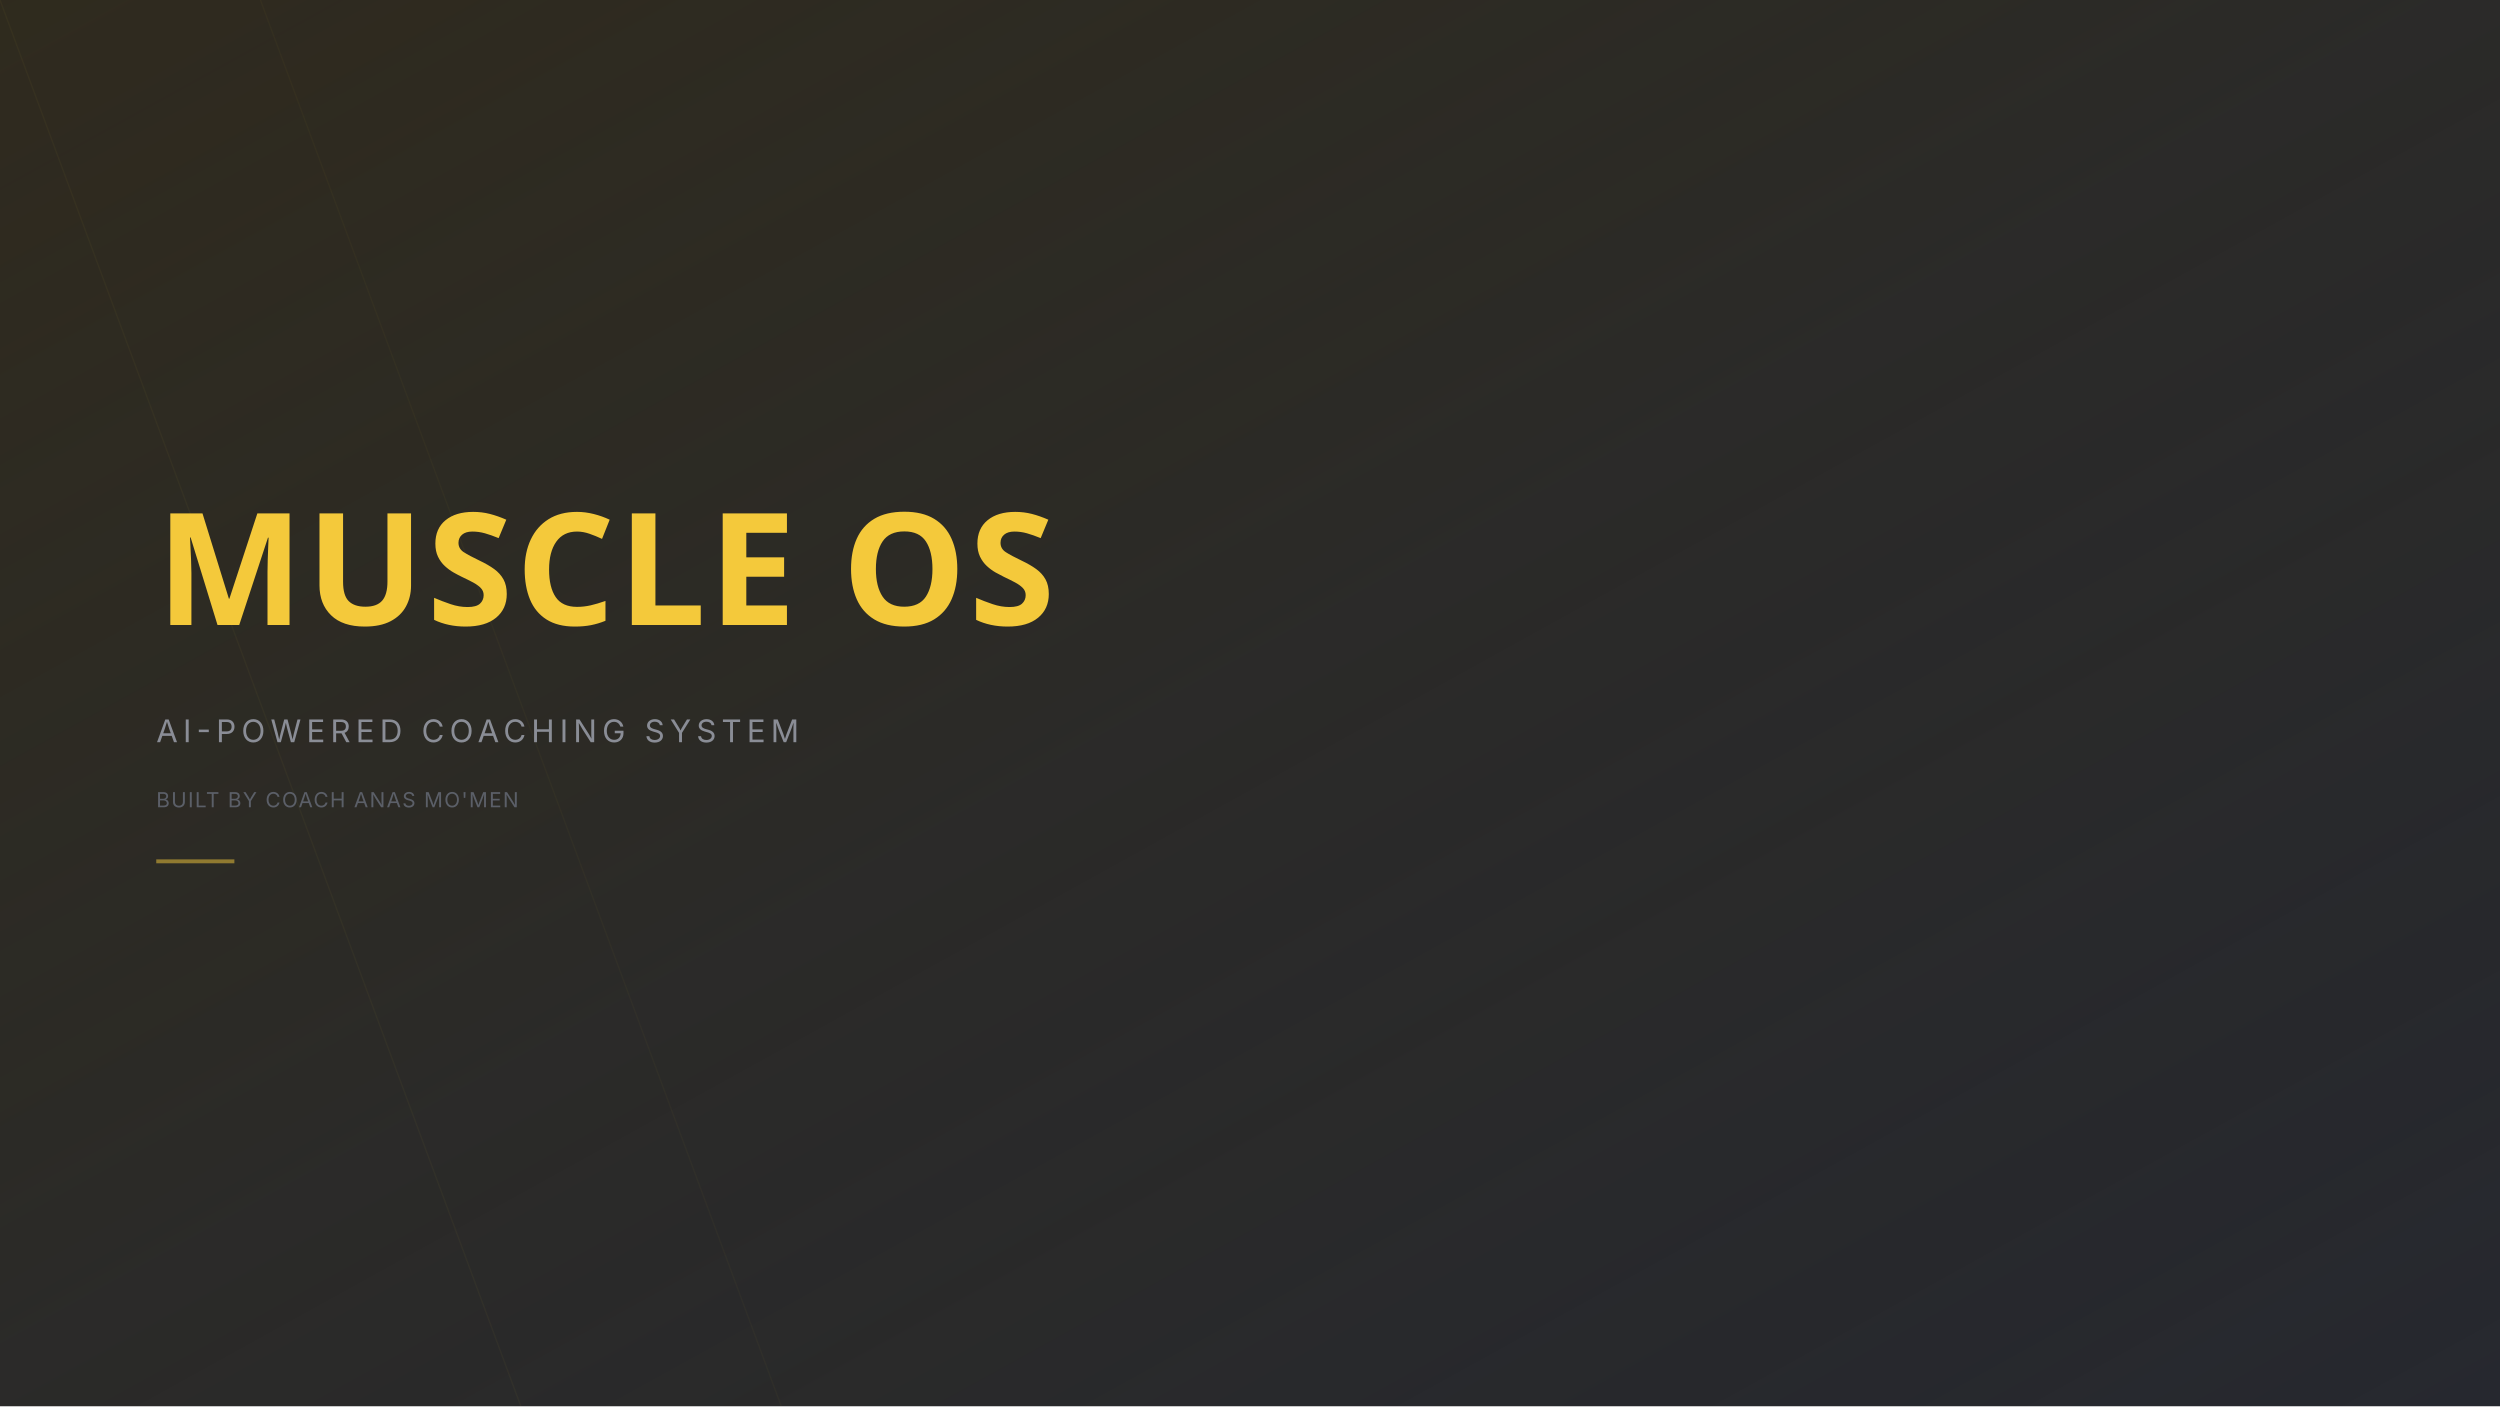
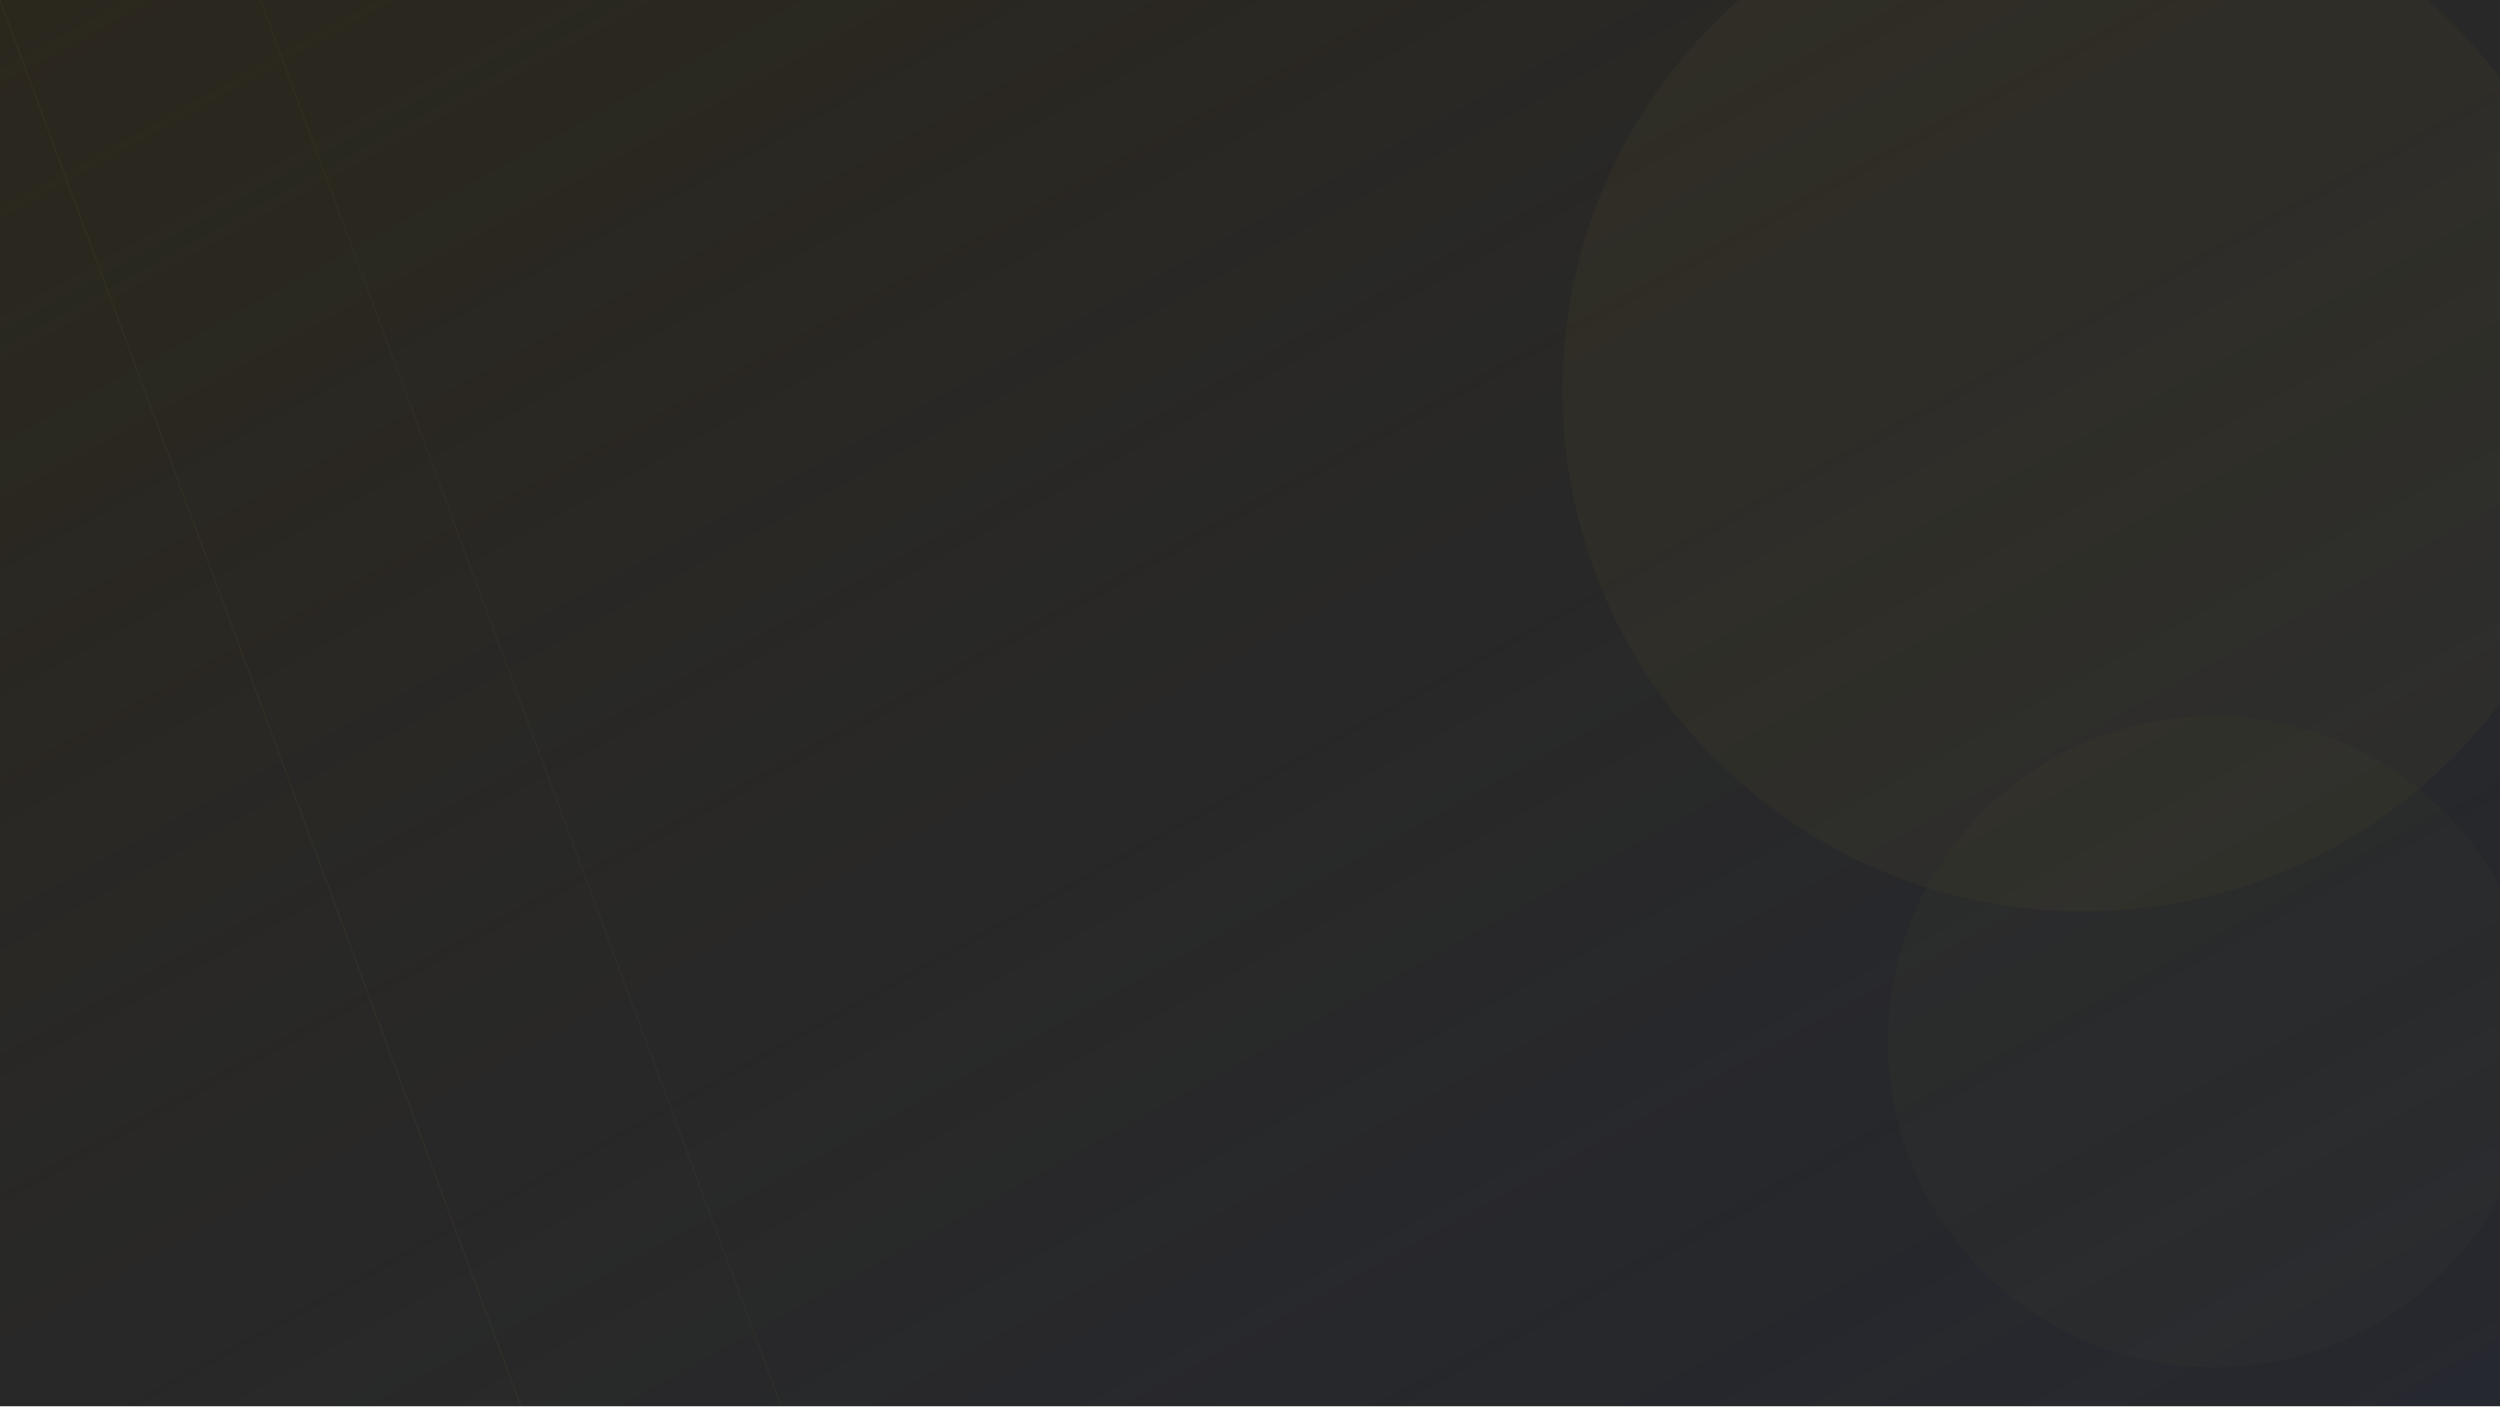
<svg xmlns="http://www.w3.org/2000/svg" width="1920" height="1080" viewBox="0 0 1920 1080">
  <defs>
    <linearGradient id="bg" x1="0%" y1="0%" x2="100%" y2="100%">
      <stop offset="0%" style="stop-color:#14151A" />
      <stop offset="50%" style="stop-color:#1E2027" />
      <stop offset="100%" style="stop-color:#26282F" />
    </linearGradient>
    <linearGradient id="glow" x1="0%" y1="0%" x2="100%" y2="100%">
-       <stop offset="0%" style="stop-color:rgba(244,201,59,0.12)" />
+       <stop offset="0%" style="stop-color:rgba(244,201,59,0.10)" />
      <stop offset="100%" style="stop-color:rgba(244,201,59,0)" />
    </linearGradient>
  </defs>
  <rect width="1920" height="1080" fill="url(#bg)" />
  <rect width="1920" height="1080" fill="url(#glow)" />
  <line x1="0" y1="0" x2="400" y2="1080" stroke="rgba(244,201,59,0.04)" stroke-width="1" />
  <line x1="200" y1="0" x2="600" y2="1080" stroke="rgba(244,201,59,0.03)" stroke-width="1" />
-   <text x="120" y="480" font-family="Oswald, sans-serif" font-size="120" font-weight="700" fill="#F4C93B" text-anchor="start" letter-spacing="2">MUSCLE OS</text>
-   <text x="120" y="570" font-family="Inter, sans-serif" font-size="24" fill="#8A8D96" text-anchor="start" letter-spacing="4">AI-POWERED COACHING SYSTEM</text>
-   <text x="120" y="620" font-family="Inter, sans-serif" font-size="16" fill="#5B5F68" text-anchor="start" letter-spacing="1">BUILT BY COACH ANAS MO'MEN</text>
-   <rect x="120" y="660" width="60" height="3" fill="#F4C93B" opacity="0.5" />
+   <circle cx="1600" cy="300" r="400" fill="rgba(244,201,59,0.03)" />
+   <circle cx="1700" cy="800" r="250" fill="rgba(244,201,59,0.02)" />
</svg>
